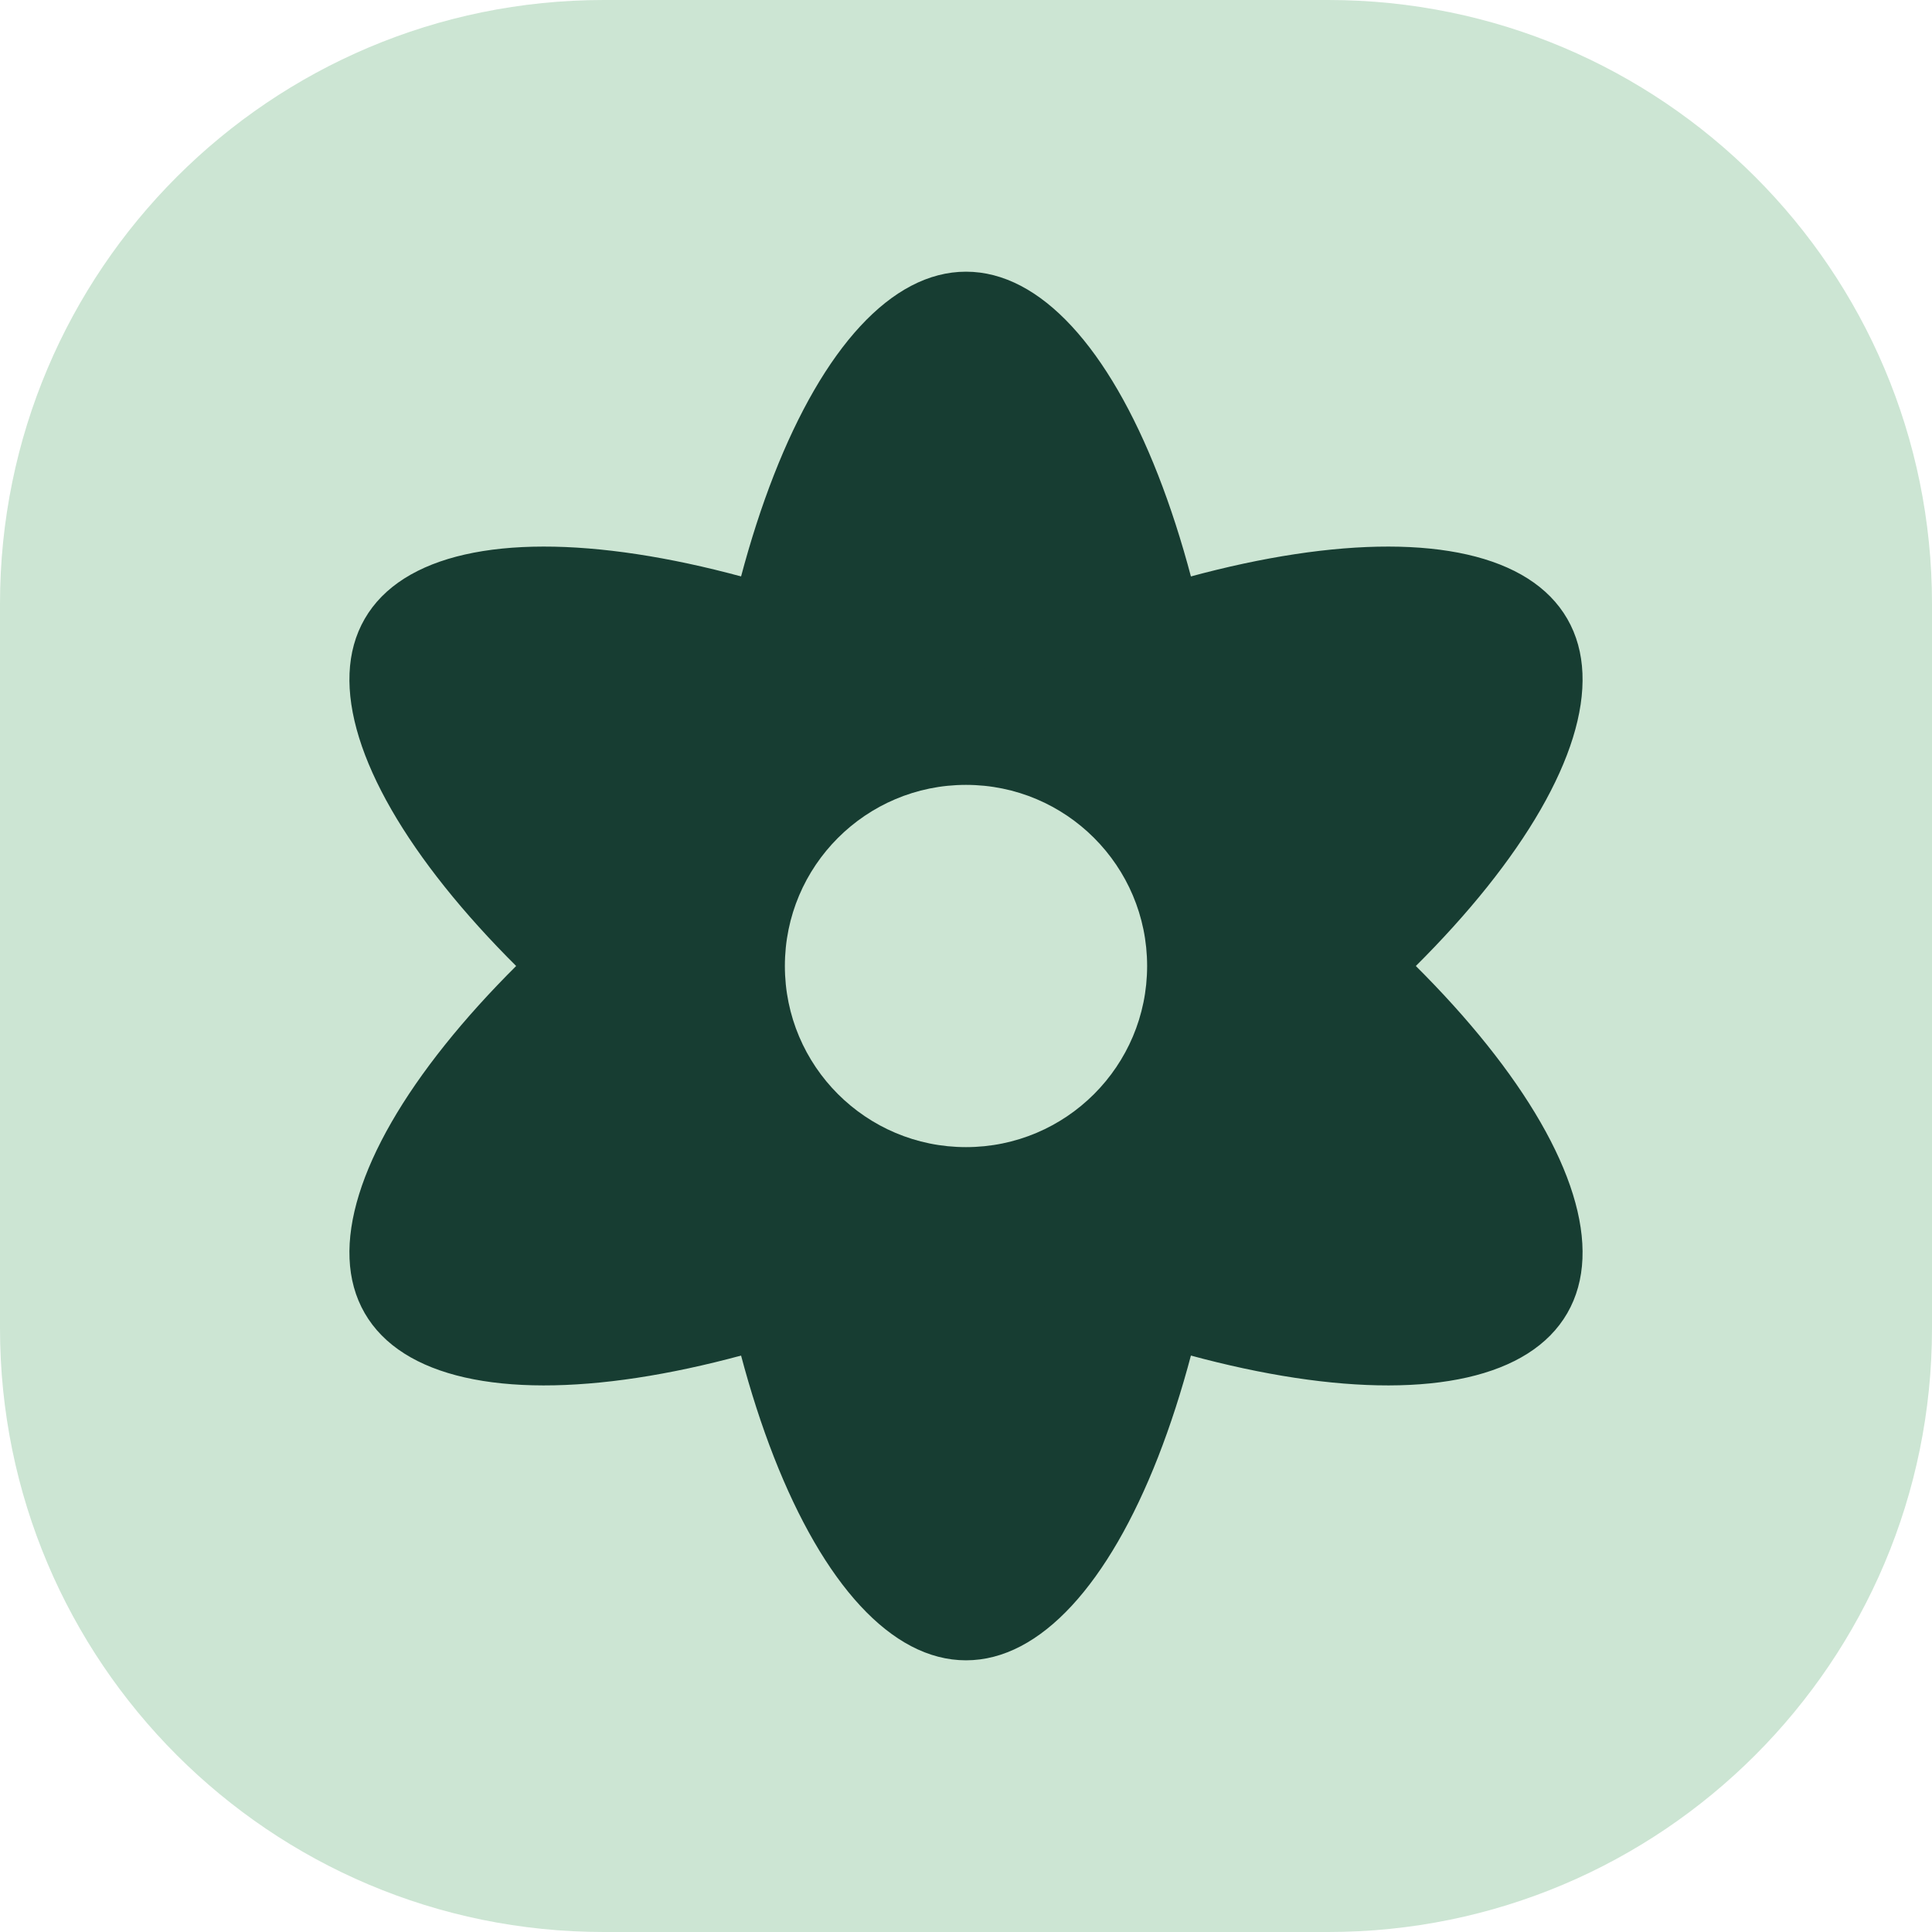
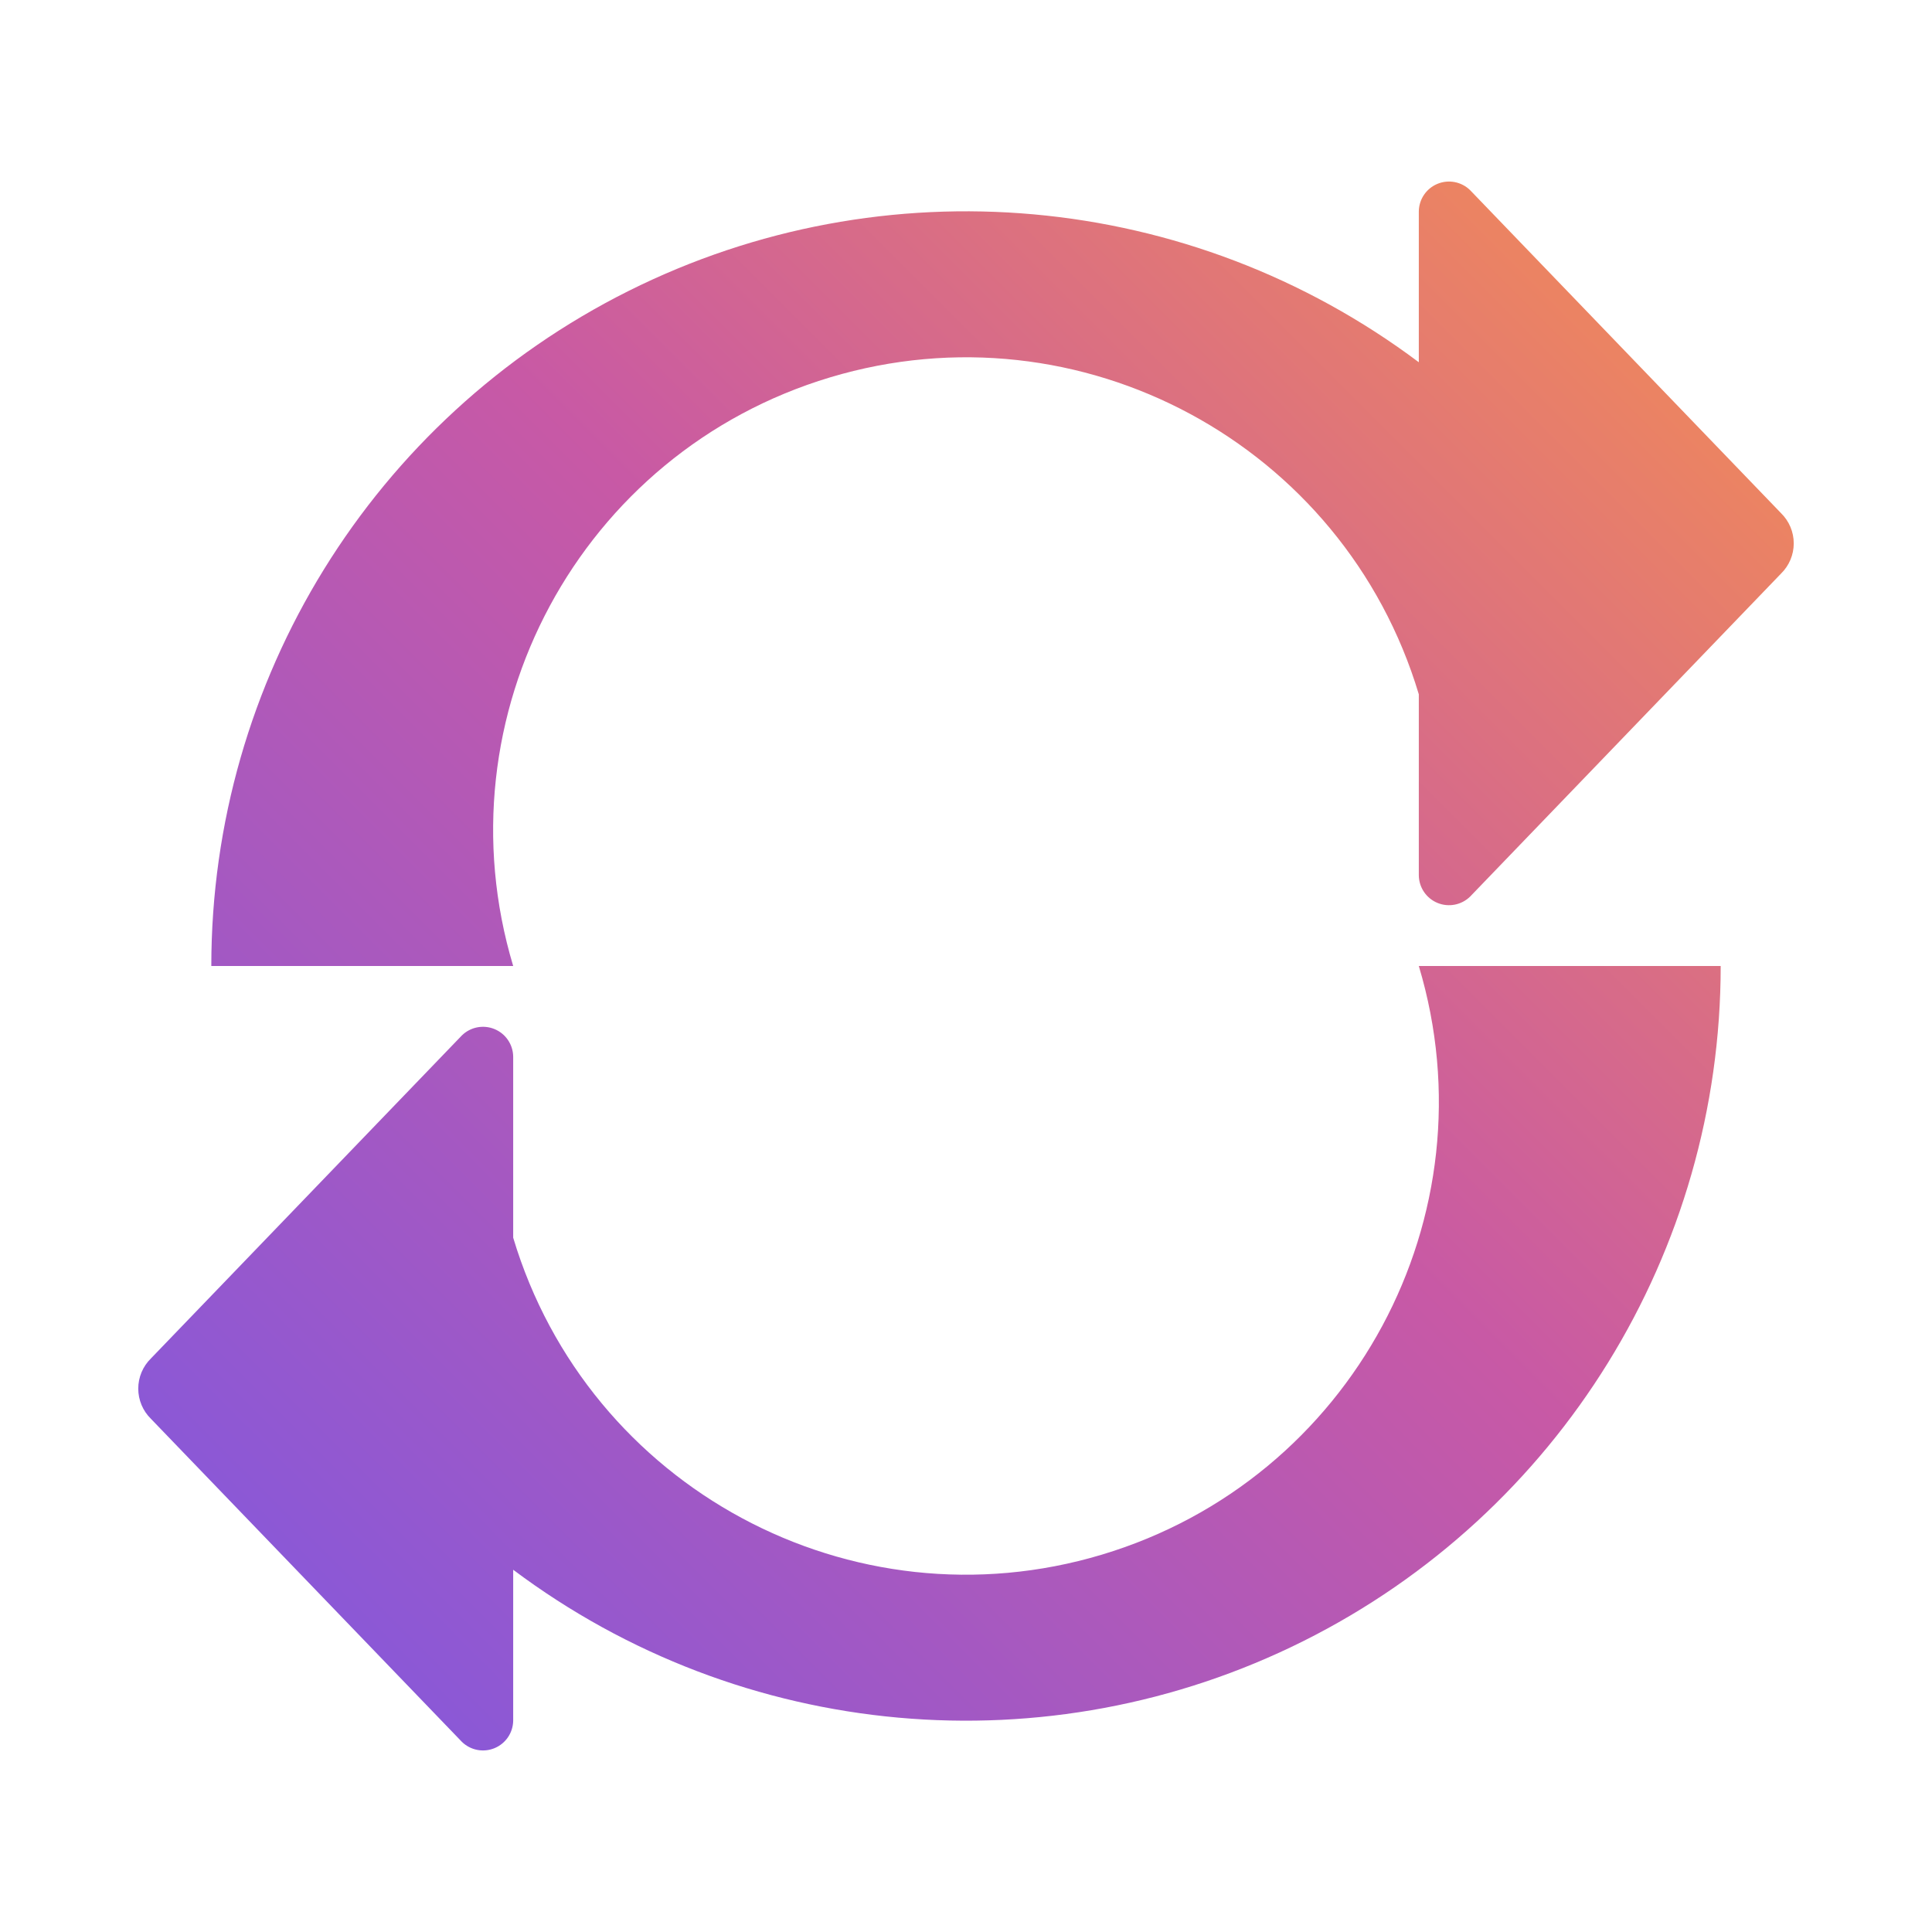
- <svg xmlns="http://www.w3.org/2000/svg" viewBox="0 0 64 64">
-   <rect width="64" height="64" rx="20" fill="#cce5d3" />
-   <g fill="#173d32">
-     <ellipse cx="32" cy="32" rx="9" ry="23" />
-     <ellipse cx="32" cy="32" rx="9" ry="23" transform="rotate(60 32 32)" />
-     <ellipse cx="32" cy="32" rx="9" ry="23" transform="rotate(120 32 32)" />
+ <svg xmlns="http://www.w3.org/2000/svg" viewBox="0 0 64 64" role="img" aria-label="Iris Market">
+   <defs>
+     <linearGradient id="exchange" x1="8" y1="56" x2="56" y2="8" gradientUnits="userSpaceOnUse">
+       <stop stop-color="#8458dc" />
+       <stop offset=".55" stop-color="#c859a5" />
+       <stop offset="1" stop-color="#f18a58" />
+     </linearGradient>
+   </defs>
+   <g fill="url(#exchange)">
+     <path d="M7 32a25 25 0 0 1 40-20V7a1 1 0 0 1 1.7-.7L59 17a1.4 1.4 0 0 1 0 2L48.7 29.7A1 1 0 0 1 47 29v-6a15 15 0 0 0-30 9Z" />
+     <path d="M57 32a25 25 0 0 1-40 20v5a1 1 0 0 1-1.7.7L5 47a1.4 1.4 0 0 1 0-2l10.3-10.7A1 1 0 0 1 17 35v6a15 15 0 0 0 30-9Z" />
  </g>
-   <circle cx="32" cy="32" r="6" fill="#cce5d3" />
</svg>
